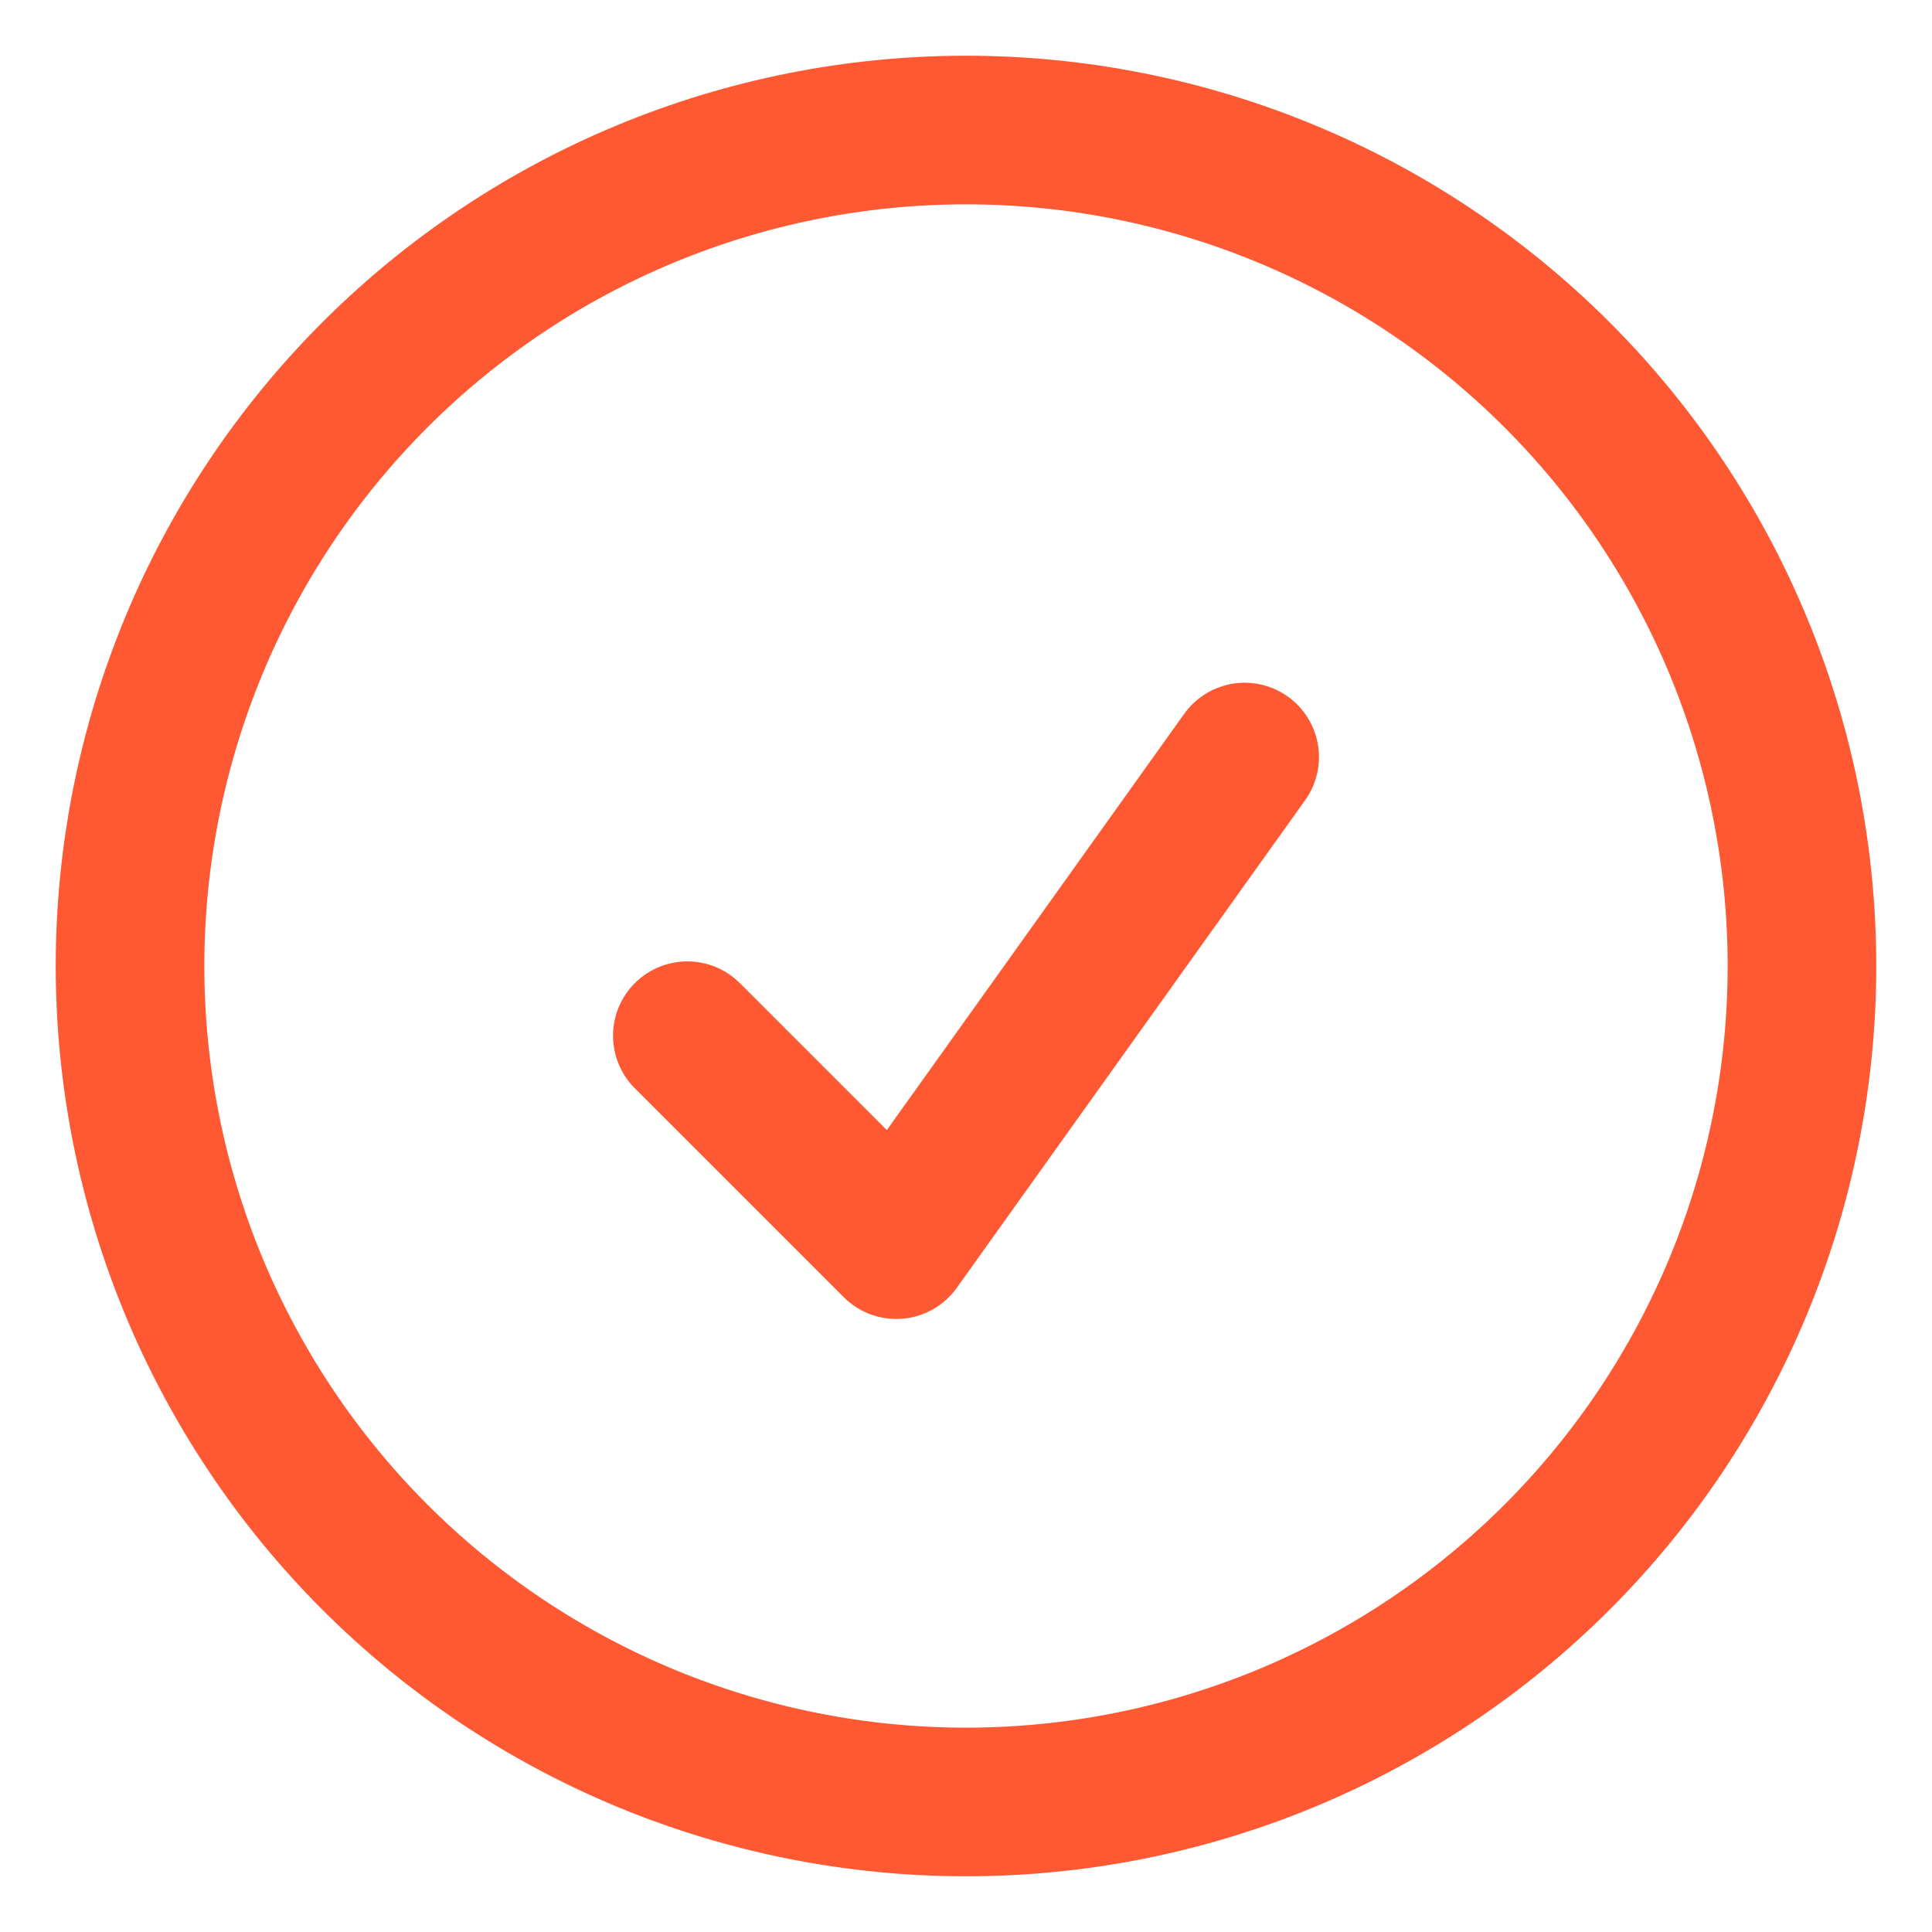
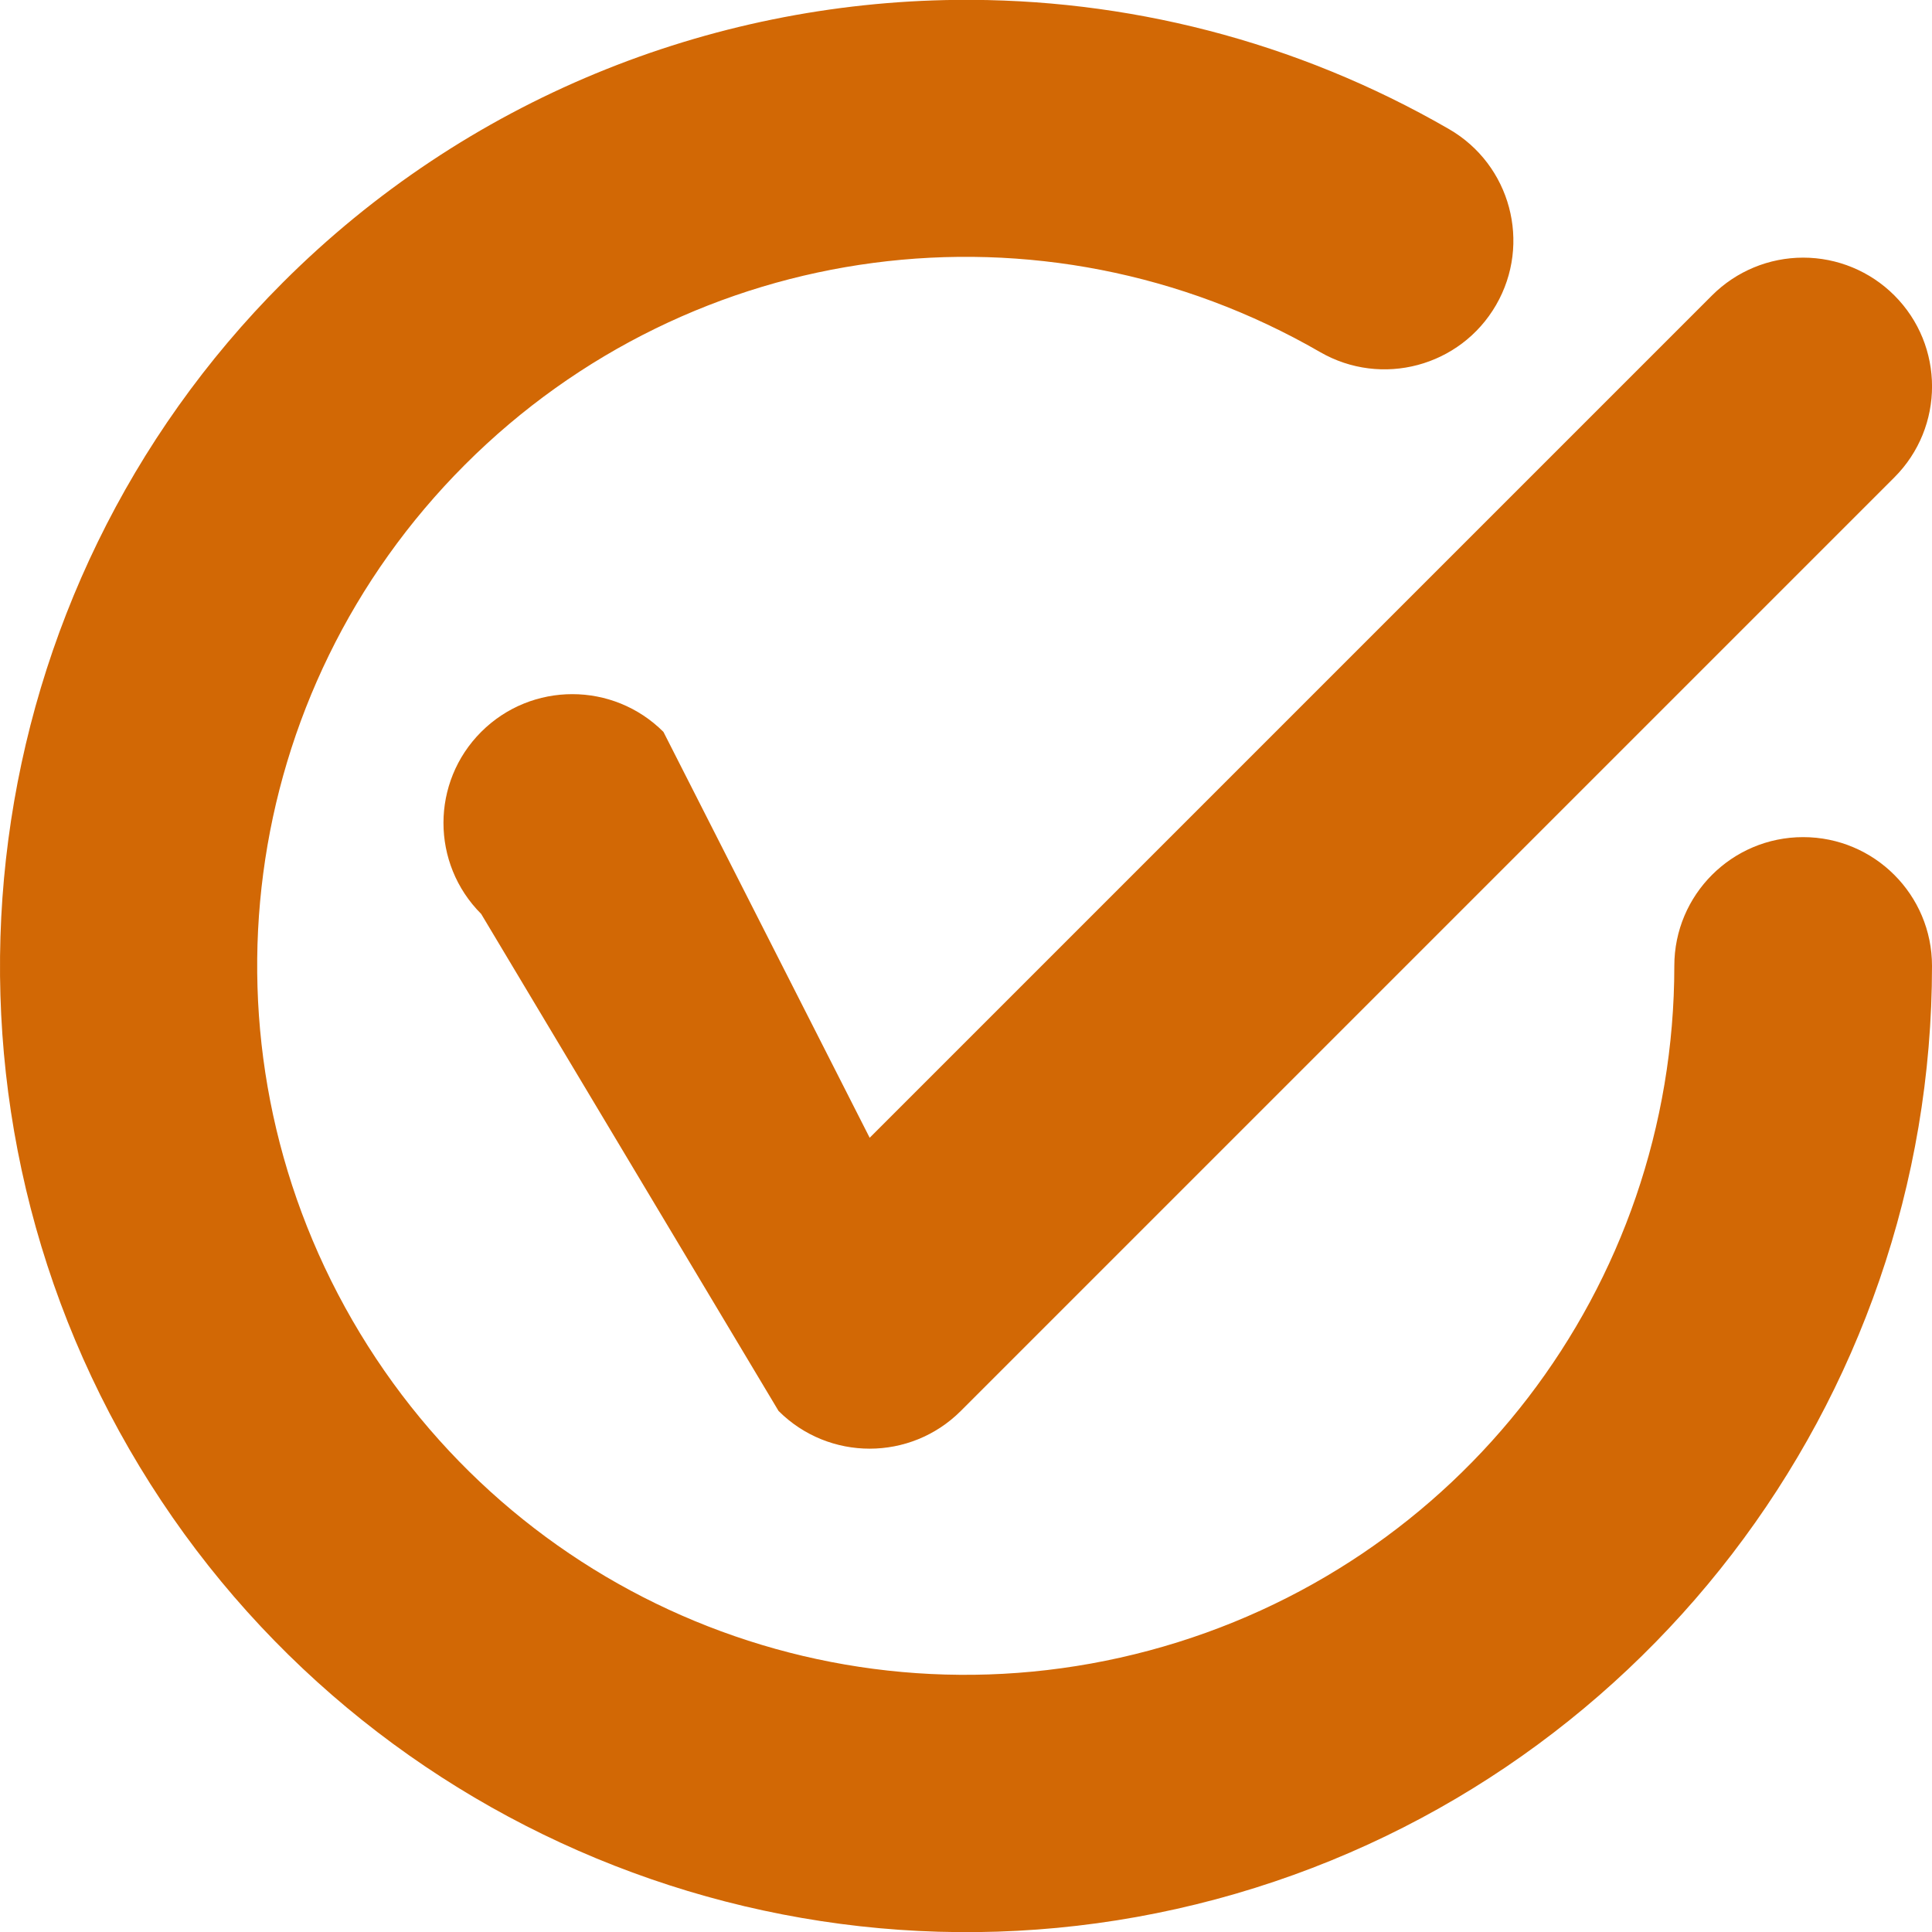
- <svg xmlns="http://www.w3.org/2000/svg" width="26" height="26" viewBox="0 0 26 26" fill="none">
-   <path d="M9.25 13.938L12.062 16.75L16.75 10.188M24.25 13C24.25 14.477 23.959 15.94 23.394 17.305C22.828 18.67 22 19.91 20.955 20.955C19.91 22 18.67 22.828 17.305 23.394C15.94 23.959 14.477 24.25 13 24.25C11.523 24.25 10.06 23.959 8.695 23.394C7.33 22.828 6.09 22 5.045 20.955C4 19.91 3.172 18.67 2.606 17.305C2.041 15.94 1.75 14.477 1.75 13C1.75 10.016 2.935 7.155 5.045 5.045C7.155 2.935 10.016 1.75 13 1.75C15.984 1.75 18.845 2.935 20.955 5.045C23.065 7.155 24.25 10.016 24.25 13Z" stroke="#FE5933" stroke-width="2" stroke-linecap="round" stroke-linejoin="round" />
+ <svg xmlns="http://www.w3.org/2000/svg" viewBox="0 0 600 600" version="1.1" id="svg9724" width="800px" height="800px" fill="#000000">
+   <g id="SVGRepo_bgCarrier" stroke-width="0" />
+   <g id="SVGRepo_tracerCarrier" stroke-linecap="round" stroke-linejoin="round" />
+   <g id="SVGRepo_iconCarrier">
+     <defs id="defs9728" />
+     <g id="g10449" transform="matrix(0.9517321,0,0,0.9511579,13.90117,12.16879)" style="stroke-width:1.051">
+       <g id="path10026" transform="matrix(1.380755,0,0,1.270089,273.6001,263.9977)" />
+       <g id="g11314" transform="matrix(1.50923,0,0,1.395555,36.77405,-9.450393)" style="stroke-width:50.695" />
+       <path id="path501" style="color:#d26805;fill:#d26805;stroke-linecap:round;stroke-linejoin:round;-inkscape-stroke:none" d="m 573.781,71.326 c -11.15,0.004 -21.841,4.437 -29.723,12.324 L 269.178,358.697 201.88,226.174 c -16.413,-16.423 -43.032,-16.431 -59.455,-0.018 -16.423,16.413 -16.431,43.032 -0.018,59.455 l 97.034,162.277 c 16.421,16.427 43.052,16.427 59.473,0 L 603.531,143.088 c 16.414,-16.423 16.407,-43.044 -0.018,-59.457 -7.887,-7.882 -18.582,-12.308 -29.732,-12.305 z M 297.416,-12.826 C 216.907,-11.966 137.457,19.625 77.641,79.496 -23.103,180.331 -43.683,336.824 27.547,460.311 98.777,583.797 244.534,644.236 382.174,607.322 519.814,570.408 615.824,445.151 615.824,302.574 c -1.6e-4,-23.219 -18.822,-42.041 -42.041,-42.041 -23.219,-9.2e-4 -42.043,18.822 -42.043,42.041 0,104.961 -70.101,196.382 -171.348,223.535 C 259.146,553.263 152.807,509.186 100.381,418.299 47.954,327.411 62.99,213.126 137.123,138.926 211.256,64.725 325.359,49.693 416.143,102.154 c 20.104,11.617 45.819,4.737 57.436,-15.367 C 485.194,66.684 478.315,40.971 458.213,29.354 408.083,0.385 352.501,-13.415 297.416,-12.826 Z" />
+     </g>
+   </g>
</svg>
